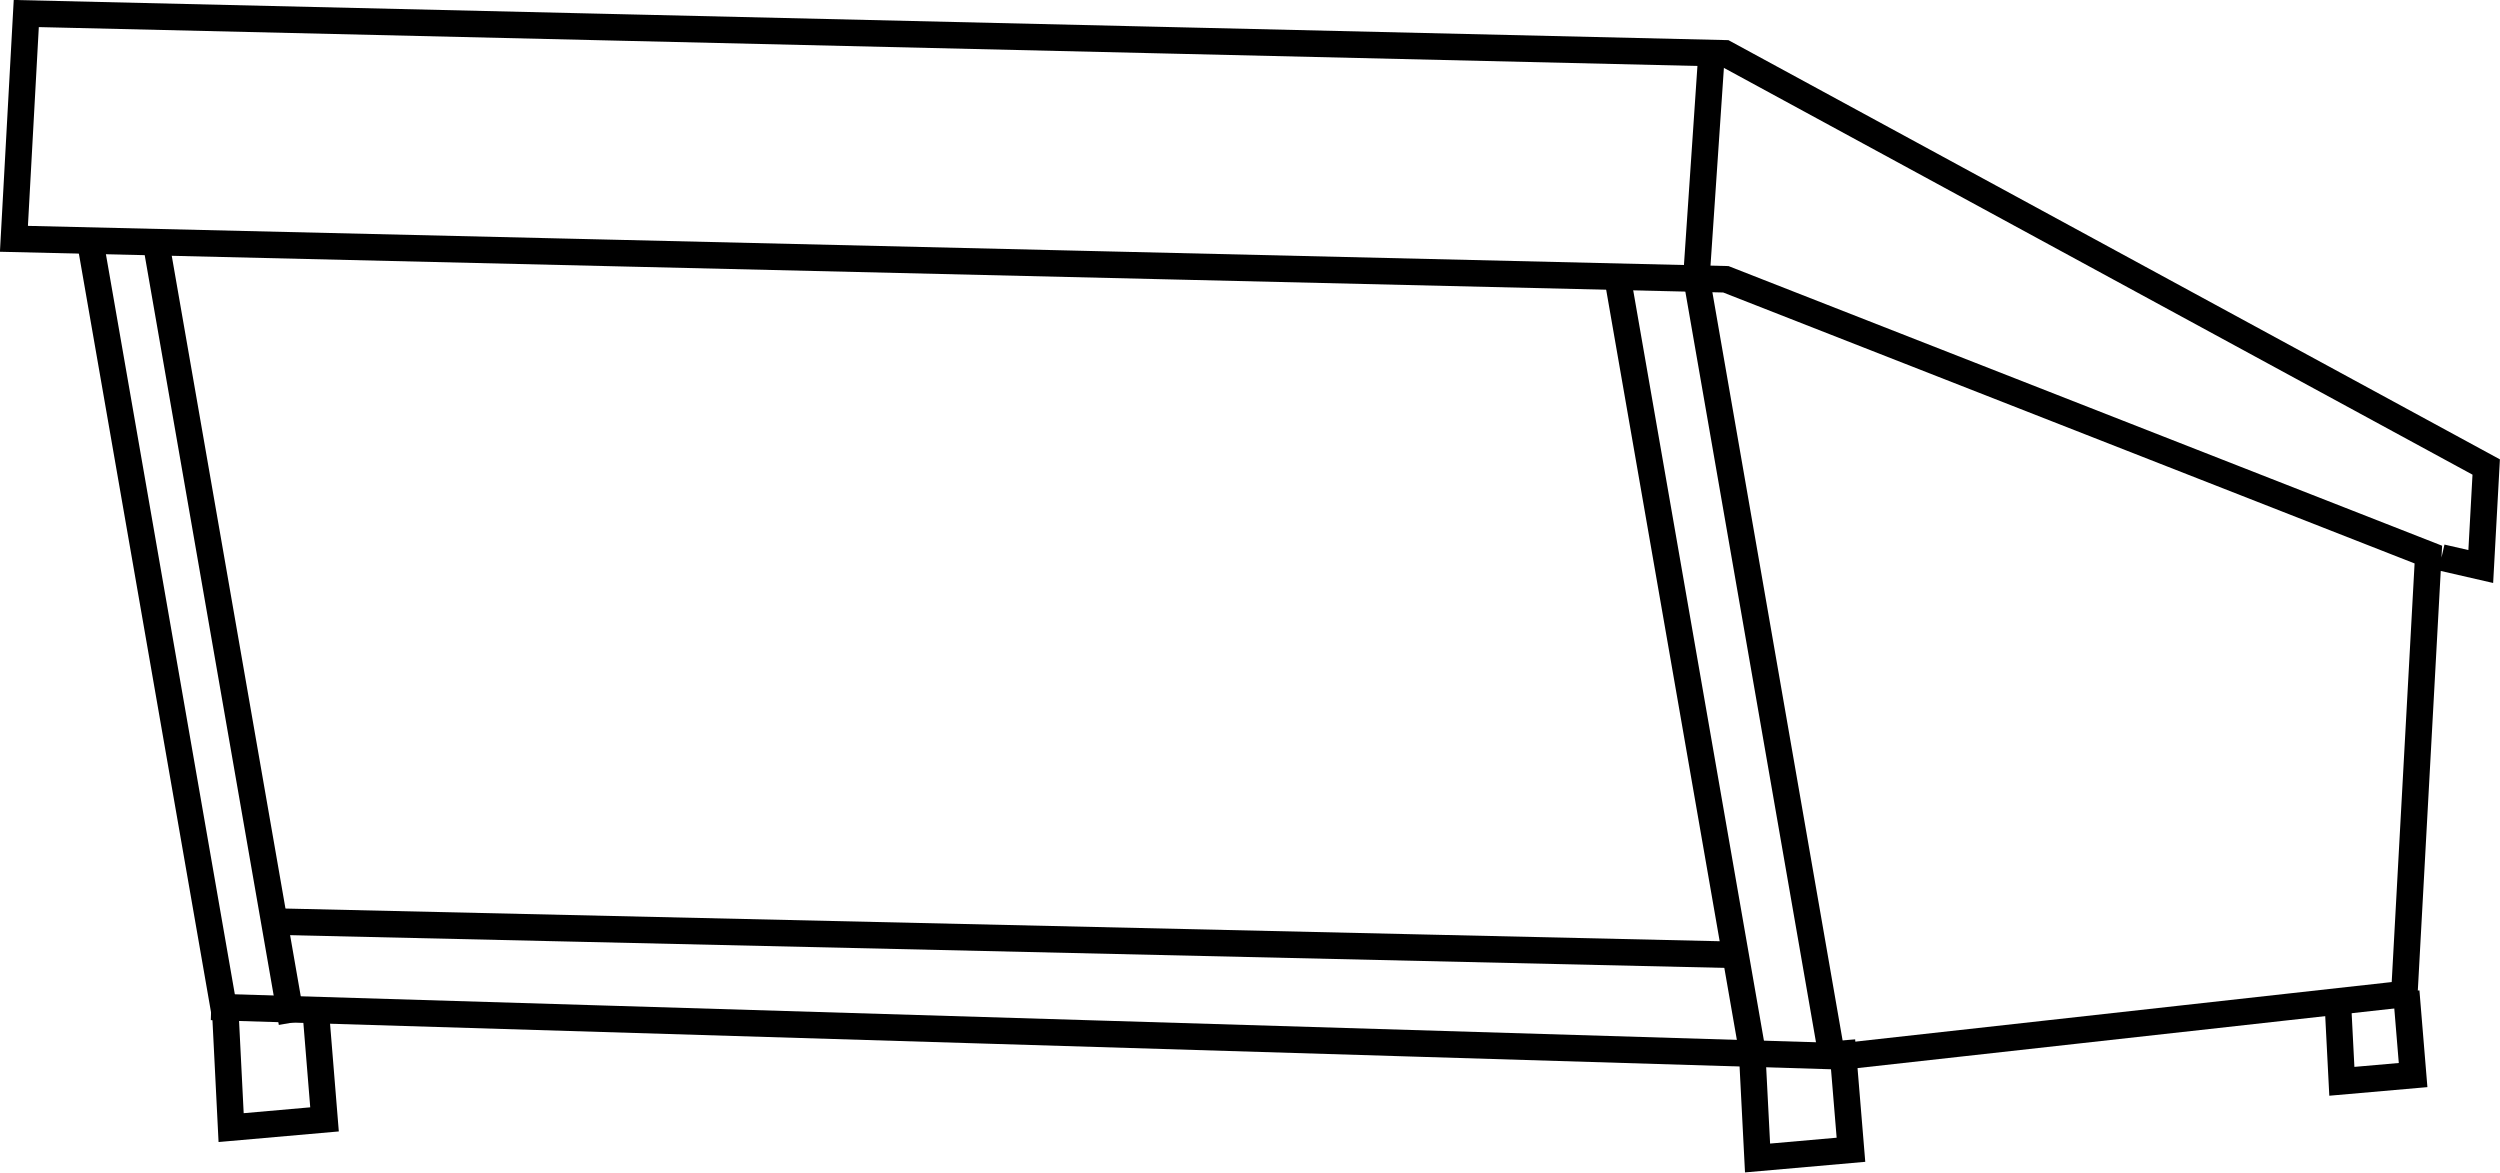
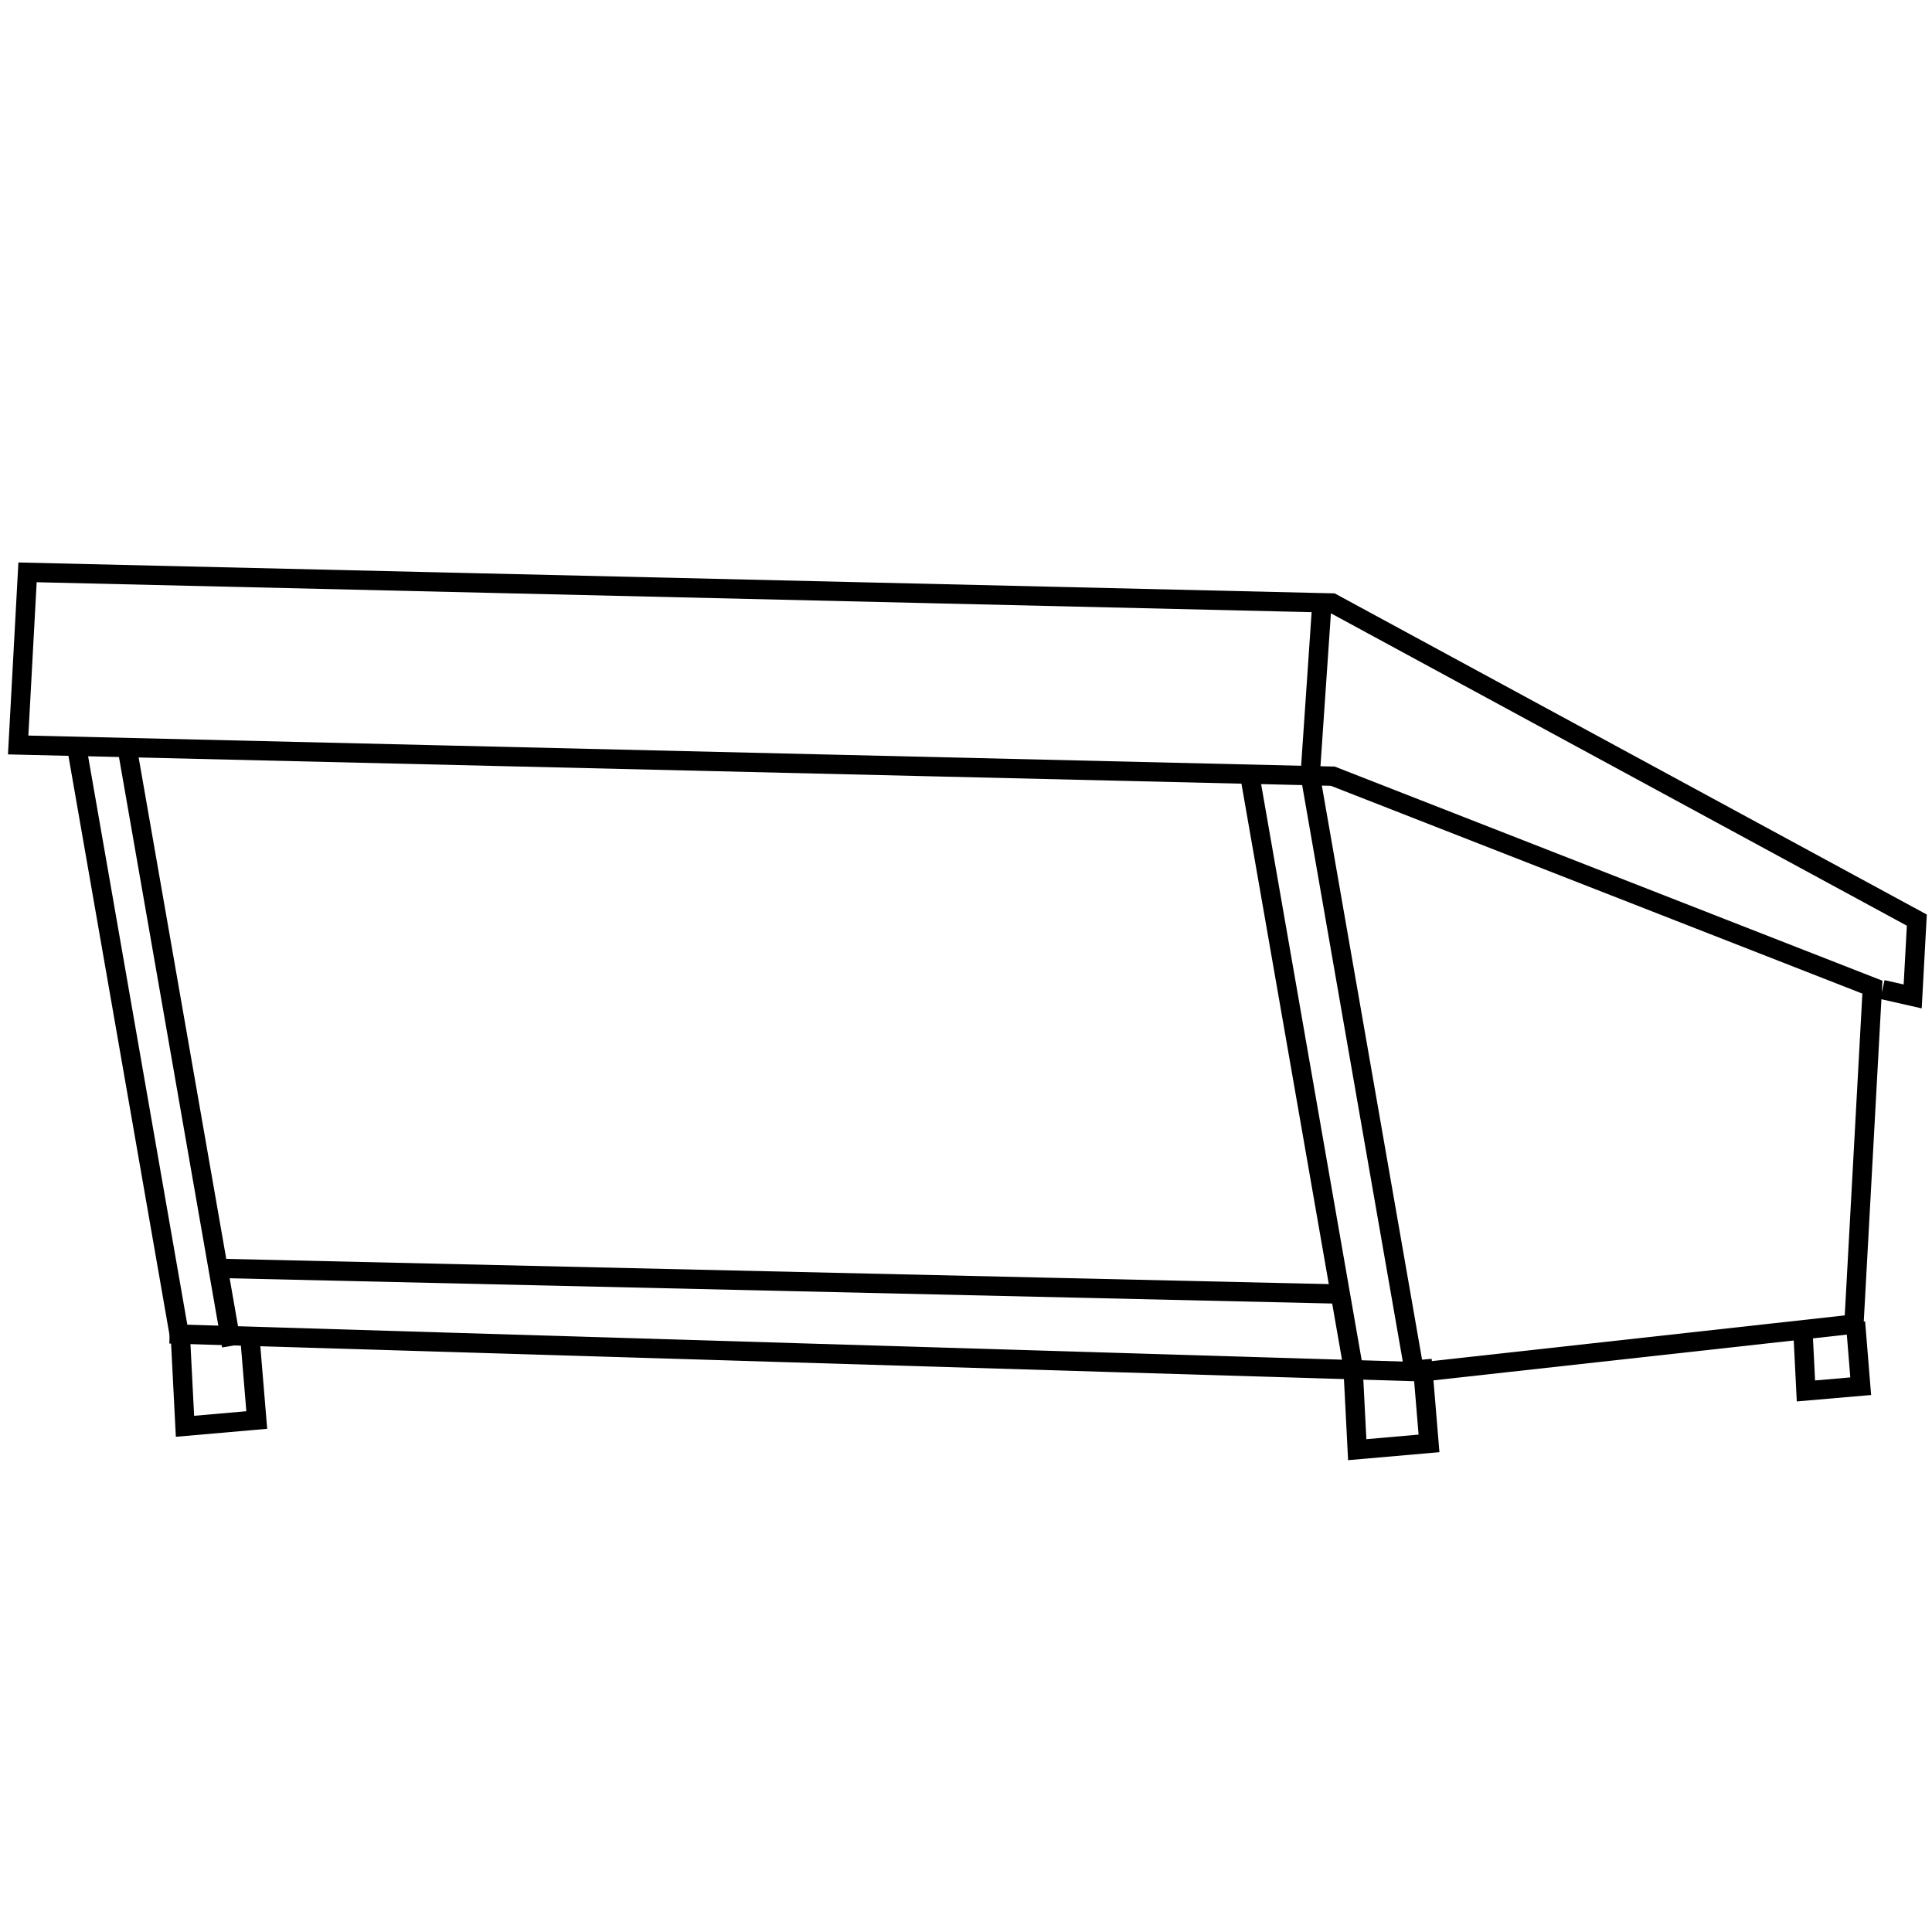
- <svg xmlns="http://www.w3.org/2000/svg" viewBox="0 0 188.43 88.36">
+ <svg xmlns="http://www.w3.org/2000/svg" id="Layer_1" data-name="Layer 1" viewBox="0 0 200 200">
  <defs>
    <style>.cls-1{fill:none;stroke:#000;stroke-miterlimit:10;stroke-width:2px;}</style>
  </defs>
-   <g id="Layer_2" data-name="Layer 2">
-     <g id="Layer_1-2" data-name="Layer 1">
-       <polyline class="cls-1" points="184.02 42.02 186.98 42.7 187.39 35.2 130.01 4.02 1.98 1.02 1.05 18 130.08 21.05 183.03 41.8 181.22 74.92 138.9 79.62 15.92 75.89" />
-       <polyline class="cls-1" points="129.01 3.96 127.86 20.93 138.04 79.42" />
-       <polyline class="cls-1" points="6.82 18.31 17.01 76.81 17.42 84.99 24.46 84.37 23.79 76.13" />
-       <polyline class="cls-1" points="121.86 20.6 132.05 79.09 132.47 87.28 139.51 86.66 138.83 78.42" />
-       <polyline class="cls-1" points="176.19 75.25 176.51 81.5 181.88 81.03 181.36 74.73" />
-       <line class="cls-1" x1="11.81" y1="18.59" x2="22" y2="77.08" />
-       <line class="cls-1" x1="20.67" y1="69.46" x2="130.81" y2="71.97" />
-     </g>
-   </g>
+   <polyline class="cls-1" points="194.87 102.44 198 103.15 198.43 95.25 137.9 62.42 2.85 59.25 1.88 77.12 137.97 80.35 193.83 102.19 191.92 137.07 147.28 142.01 17.56 138.08" />
+   <polyline class="cls-1" points="136.85 62.36 135.63 80.22 146.38 141.8" />
+   <polyline class="cls-1" points="7.96 77.45 18.71 139.04 19.15 147.65 26.58 147 25.86 138.33" />
+   <polyline class="cls-1" points="129.31 79.87 140.06 141.46 140.5 150.07 147.93 149.42 147.21 140.75" />
+   <polyline class="cls-1" points="186.62 137.41 186.95 143.99 192.62 143.5 192.08 136.87" />
+   <line class="cls-1" x1="13.22" y1="77.74" x2="23.98" y2="139.32" />
+   <line class="cls-1" x1="22.58" y1="131.3" x2="138.75" y2="133.96" />
</svg>
